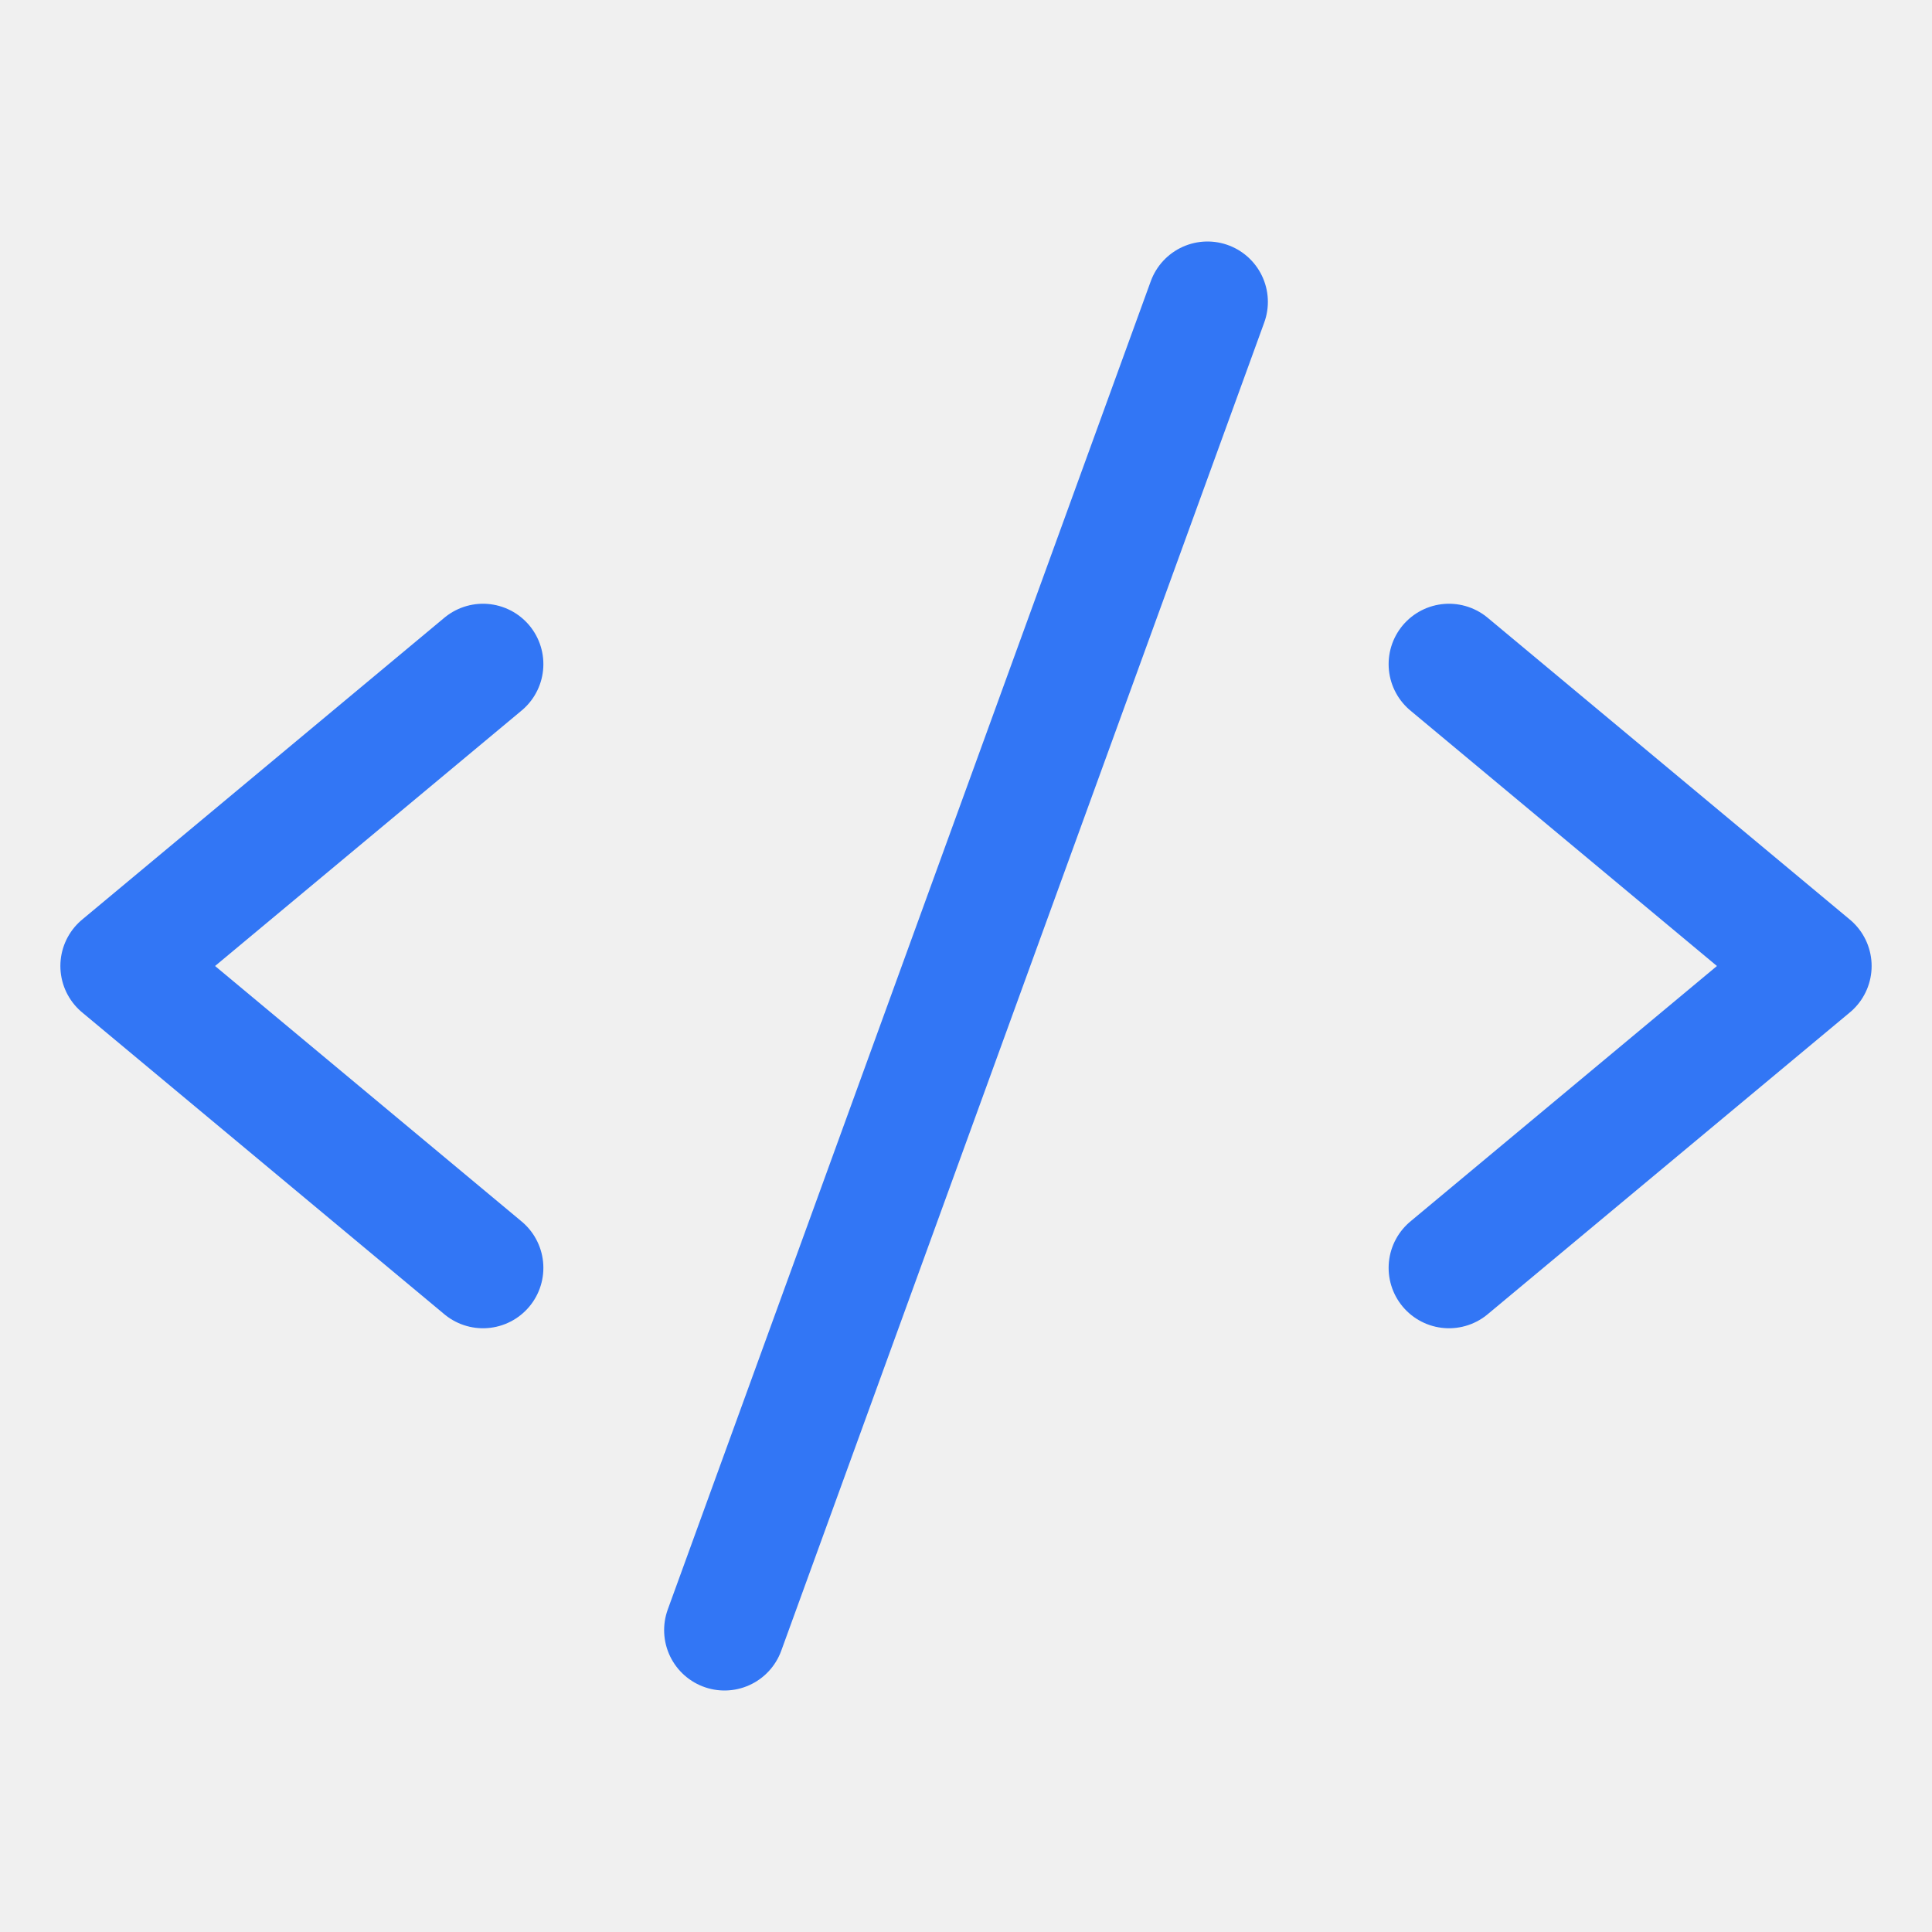
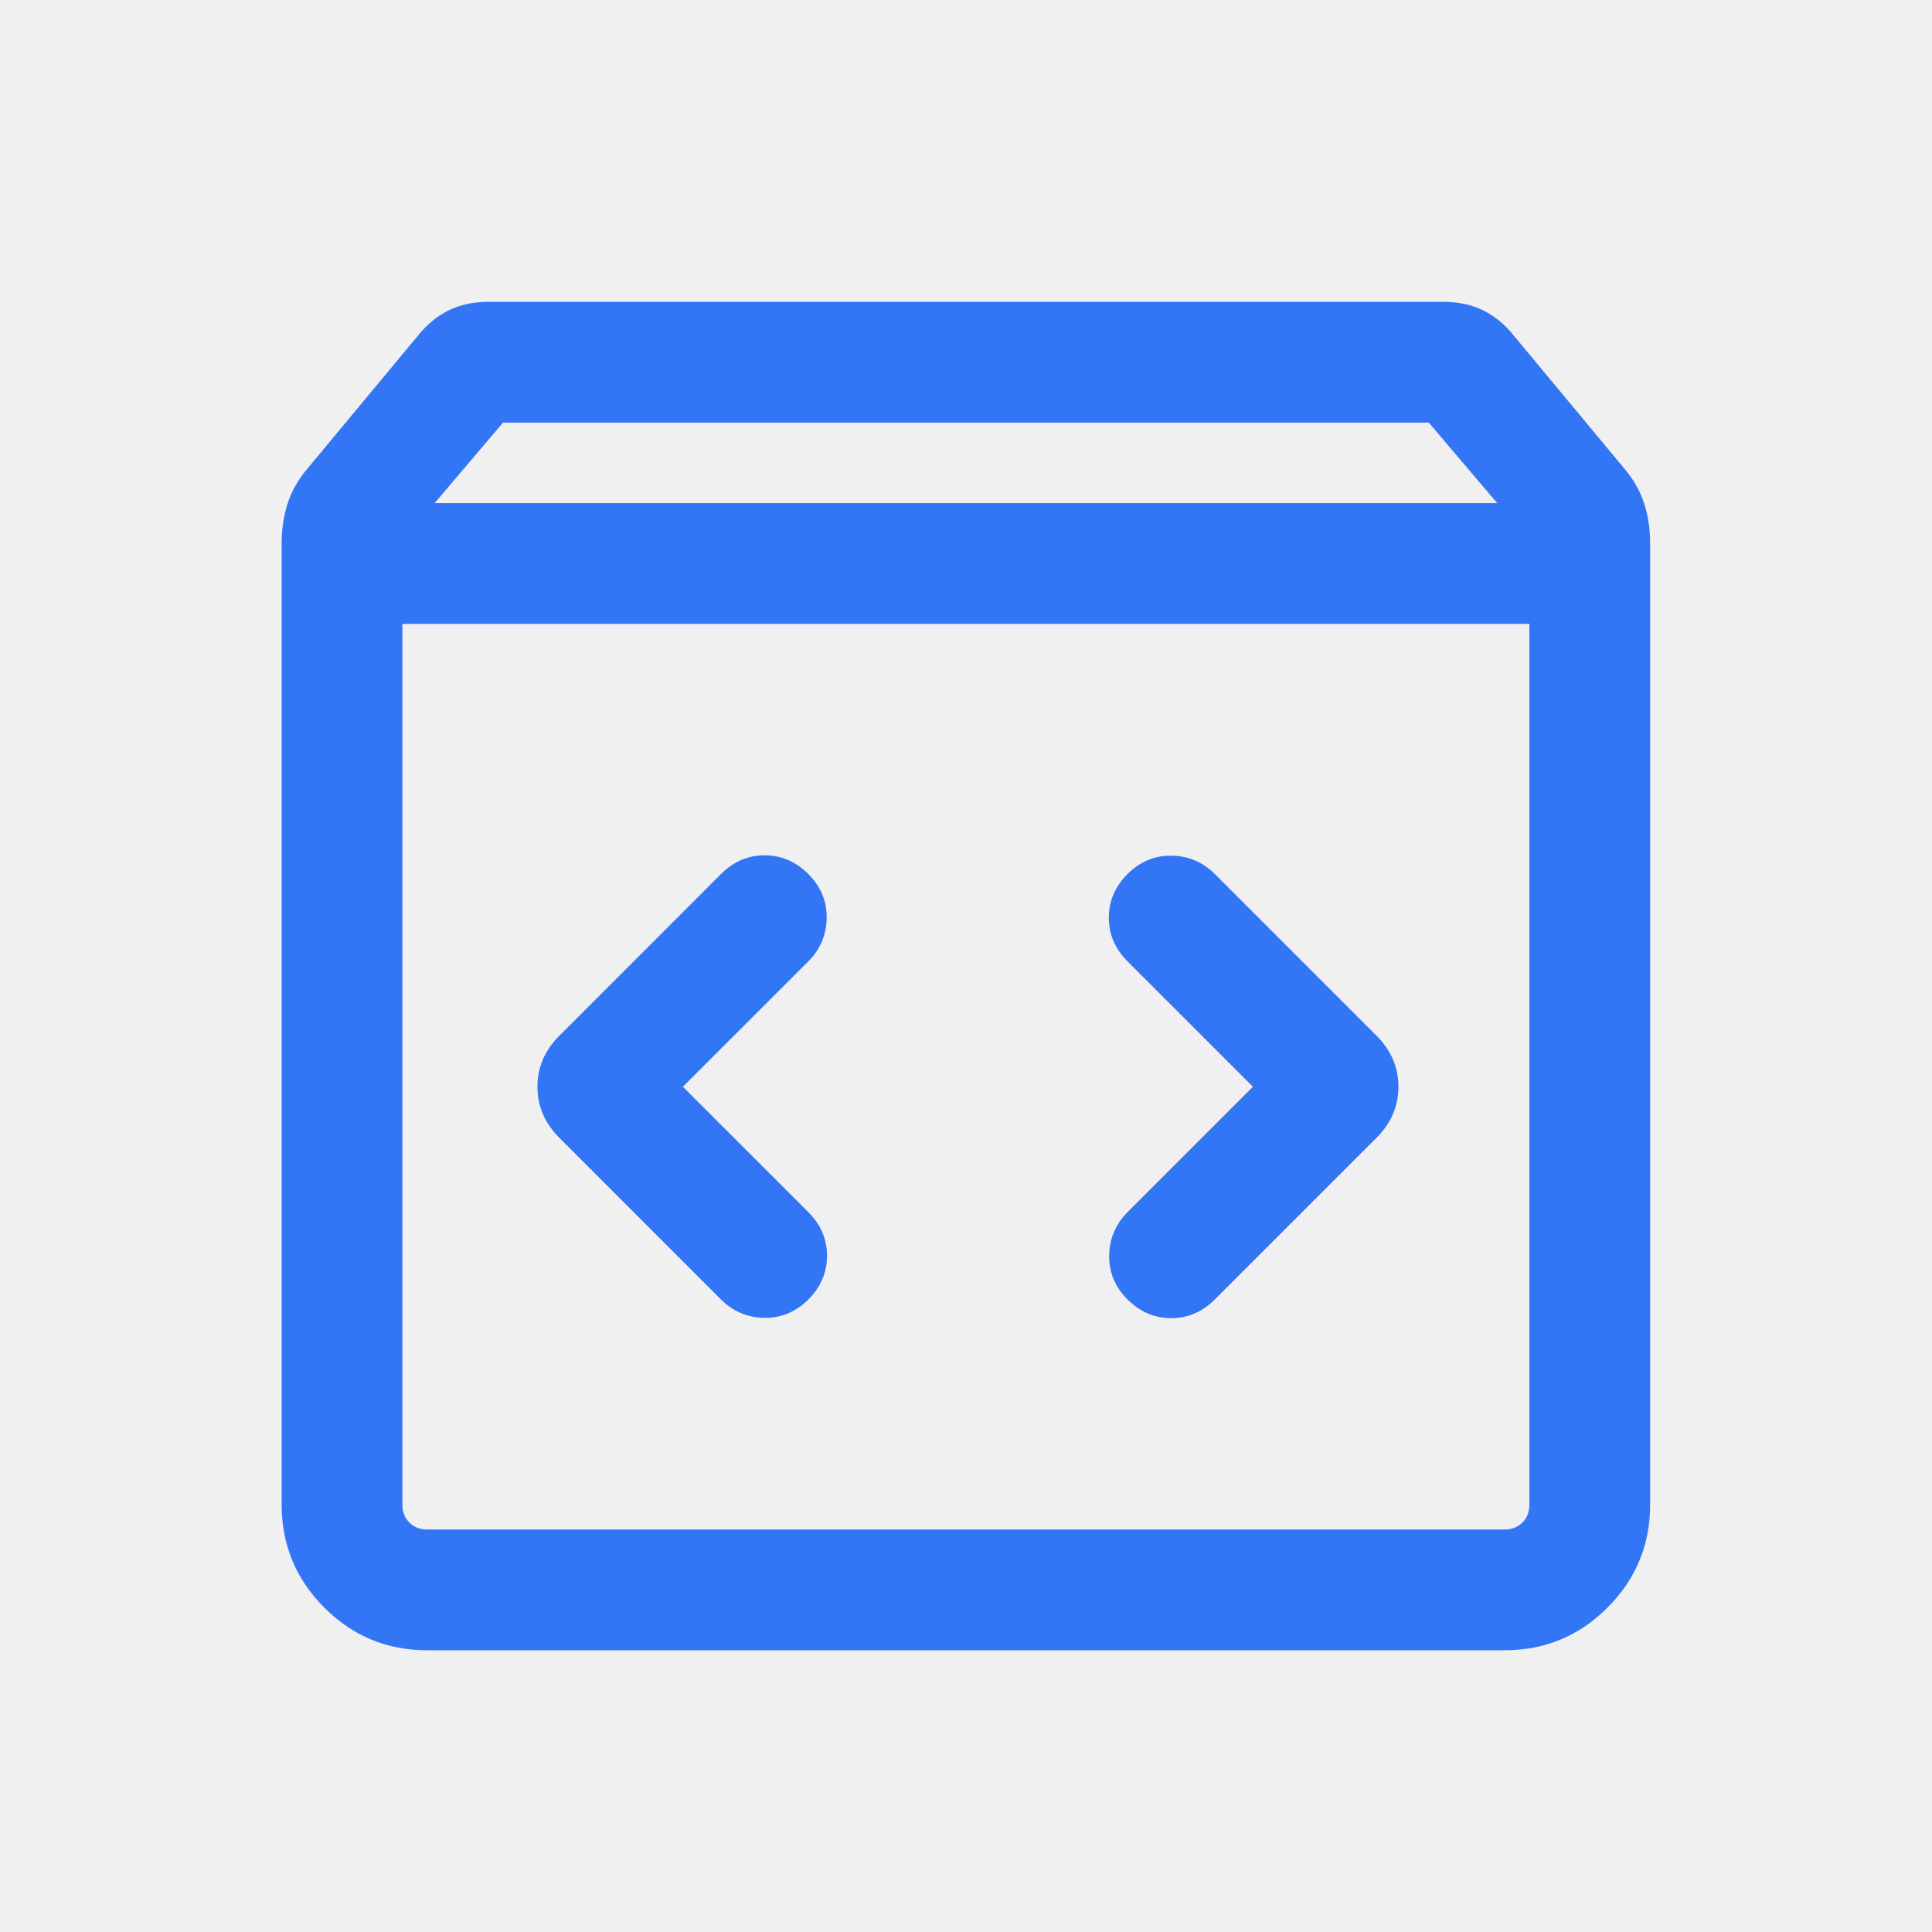
<svg xmlns="http://www.w3.org/2000/svg" width="28" height="28" viewBox="0 0 28 28" fill="none">
-   <g clip-path="url(#clip0_2216_374)">
-     <path d="M7 9.625L1.75 14L7 18.375" stroke="#3276F5" stroke-width="1.75" stroke-linecap="round" stroke-linejoin="round" />
-     <path d="M21 9.625L26.25 14L21 18.375" stroke="#3276F5" stroke-width="1.75" stroke-linecap="round" stroke-linejoin="round" />
-     <path d="M17.5 4.375L10.5 23.625" stroke="#3276F5" stroke-width="1.75" stroke-linecap="round" stroke-linejoin="round" />
-   </g>
-   <defs>
-     <clipPath id="clip0_2216_374">
-       <rect width="28" height="28" fill="white" />
-     </clipPath>
-   </defs>
+   <path d="M6.191 23.917C5.609 23.917 5.112 23.711 4.7 23.299C4.288 22.886 4.082 22.389 4.082 21.808V7.875C4.082 7.67 4.111 7.478 4.168 7.298C4.226 7.119 4.32 6.952 4.45 6.798L6.061 4.86C6.191 4.698 6.34 4.577 6.507 4.496C6.675 4.415 6.861 4.375 7.066 4.375H20.931C21.136 4.375 21.323 4.415 21.49 4.496C21.658 4.577 21.806 4.698 21.936 4.86L23.547 6.798C23.678 6.952 23.771 7.119 23.829 7.298C23.887 7.478 23.915 7.67 23.915 7.875V21.808C23.915 22.389 23.709 22.886 23.297 23.299C22.885 23.711 22.388 23.917 21.806 23.917H6.191ZM6.299 7.292H21.699L20.707 6.125H7.29L6.299 7.292ZM6.191 22.167H21.806C21.911 22.167 21.997 22.133 22.064 22.066C22.132 21.998 22.165 21.912 22.165 21.808V9.042H5.832V21.808C5.832 21.912 5.866 21.998 5.933 22.066C6 22.133 6.086 22.167 6.191 22.167ZM18.158 15.75L16.341 17.567C16.168 17.741 16.079 17.95 16.075 18.195C16.071 18.439 16.16 18.652 16.341 18.833C16.522 19.014 16.733 19.104 16.974 19.104C17.214 19.104 17.425 19.014 17.606 18.833L19.951 16.488C20.162 16.277 20.267 16.031 20.267 15.75C20.267 15.469 20.162 15.223 19.951 15.012L17.606 12.667C17.433 12.494 17.224 12.405 16.979 12.401C16.735 12.398 16.522 12.486 16.341 12.667C16.16 12.848 16.07 13.059 16.07 13.3C16.07 13.541 16.16 13.752 16.341 13.933L18.158 15.75ZM9.897 15.75L11.715 13.933C11.888 13.759 11.977 13.55 11.981 13.306C11.984 13.061 11.896 12.848 11.715 12.667C11.534 12.486 11.323 12.396 11.082 12.396C10.841 12.396 10.63 12.486 10.449 12.667L8.105 15.012C7.894 15.223 7.789 15.469 7.789 15.75C7.789 16.031 7.894 16.277 8.105 16.488L10.449 18.833C10.623 19.006 10.832 19.095 11.076 19.099C11.321 19.102 11.534 19.014 11.715 18.833C11.896 18.652 11.986 18.441 11.986 18.2C11.986 17.959 11.896 17.748 11.715 17.567L9.897 15.75Z" fill="#3276F5" />
</svg>
